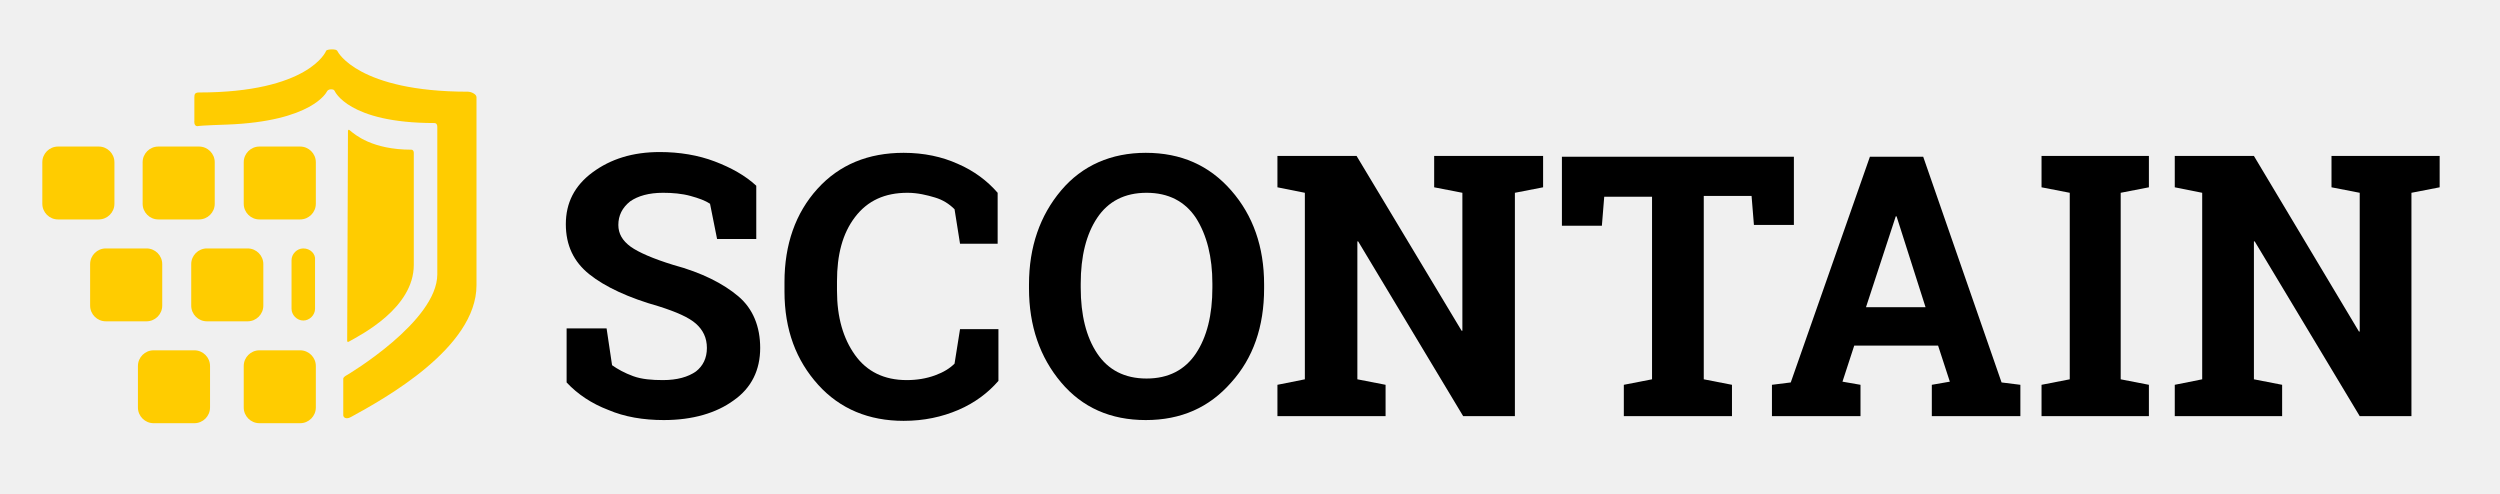
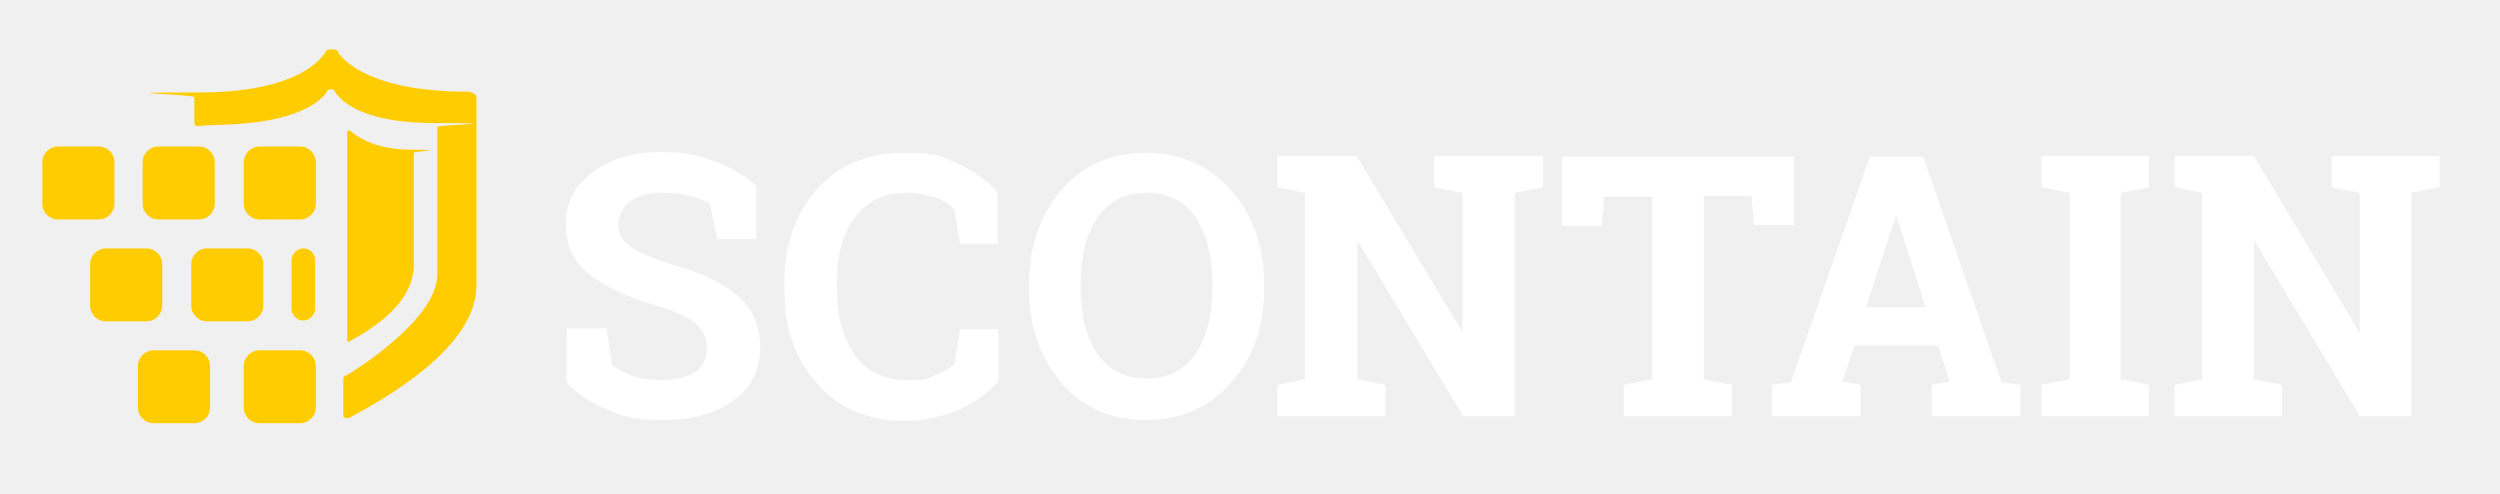
- <svg xmlns="http://www.w3.org/2000/svg" version="1.1" id="Ebene_1" x="0px" y="0px" viewBox="0 0 319 63" style="enable-background:new 0 0 319 63;" xml:space="preserve">
-   <style type="text/css">
- 	.st0{fill:#FFCC00;}
- </style>
+ <svg xmlns="http://www.w3.org/2000/svg" id="Ebene_1" data-name="Ebene 1" version="1.1" viewBox="0 0 319 63">
+   <defs>
+     <style>
+       .cls-1 {
+         fill: #fc0;
+       }
+ 
+       .cls-1, .cls-2 {
+         stroke-width: 0px;
+       }
+ 
+       .cls-2 {
+         fill: #fff;
+       }
+     </style>
+   </defs>
  <g>
-     <path d="M96.5,30.5h-5L90.6,26c-0.6-0.4-1.4-0.7-2.5-1c-1.1-0.3-2.3-0.4-3.5-0.4c-1.8,0-3.2,0.4-4.2,1.1c-1,0.8-1.5,1.8-1.5,3   c0,1.1,0.5,2,1.6,2.8c1,0.7,2.8,1.5,5.4,2.3c3.7,1,6.4,2.4,8.3,4s2.8,3.9,2.8,6.6c0,2.8-1.1,5.1-3.4,6.7c-2.2,1.6-5.2,2.5-8.9,2.5   c-2.6,0-5-0.4-7.1-1.3c-2.1-0.8-3.9-2-5.3-3.5v-6.9h5.1l0.7,4.7c0.7,0.5,1.6,1,2.7,1.4c1.1,0.4,2.4,0.5,3.8,0.5   c1.8,0,3.2-0.4,4.2-1.1c0.9-0.7,1.4-1.7,1.4-3c0-1.3-0.5-2.3-1.4-3.1c-0.9-0.8-2.5-1.5-4.7-2.2c-3.9-1.1-6.9-2.5-8.9-4.1   c-2-1.6-3-3.7-3-6.4c0-2.7,1.1-4.9,3.4-6.6c2.3-1.7,5.1-2.6,8.6-2.6c2.5,0,4.9,0.4,7,1.2c2.1,0.8,3.9,1.8,5.3,3.1V30.5z" />
-     <path d="M127.4,31.1h-4.9l-0.7-4.4c-0.7-0.7-1.5-1.2-2.5-1.5s-2.2-0.6-3.5-0.6c-2.9,0-5.1,1-6.7,3.1c-1.6,2.1-2.3,4.8-2.3,8.2v1.2   c0,3.4,0.8,6.1,2.3,8.2c1.5,2.1,3.7,3.2,6.6,3.2c1.3,0,2.5-0.2,3.6-0.6c1.1-0.4,1.9-0.9,2.5-1.5l0.7-4.4h4.9v6.6   c-1.3,1.5-3,2.8-5.1,3.7c-2.1,0.9-4.4,1.4-7,1.4c-4.4,0-8.1-1.5-10.9-4.6c-2.8-3.1-4.3-7-4.3-11.9V36c0-4.8,1.4-8.8,4.2-11.9   c2.8-3.1,6.5-4.6,11-4.6c2.6,0,4.9,0.5,6.9,1.4c2.1,0.9,3.8,2.2,5.1,3.7V31.1z" />
-     <path d="M161.3,36.8c0,4.9-1.4,8.9-4.2,12c-2.8,3.2-6.4,4.8-10.9,4.8c-4.5,0-8.1-1.6-10.8-4.8s-4.1-7.2-4.1-12v-0.5   c0-4.8,1.4-8.8,4.1-12c2.7-3.2,6.4-4.8,10.8-4.8c4.5,0,8.1,1.6,10.9,4.8c2.8,3.2,4.2,7.2,4.2,12V36.8z M154.7,36.2   c0-3.4-0.7-6.2-2.1-8.4c-1.4-2.1-3.5-3.2-6.3-3.2s-4.9,1.1-6.3,3.2c-1.4,2.1-2.1,4.9-2.1,8.4v0.5c0,3.5,0.7,6.3,2.1,8.4   c1.4,2.1,3.5,3.2,6.3,3.2c2.8,0,4.9-1.1,6.3-3.2c1.4-2.1,2.1-4.9,2.1-8.4V36.2z" />
-     <path d="M196.9,19.9v4l-3.6,0.7v28.5h-6.6l-13.4-22.3l-0.1,0v17.6l3.6,0.7v4H163v-4l3.5-0.7V24.6l-3.5-0.7v-4h3.5h6.6l13.4,22.3   l0.1,0V24.6l-3.6-0.7v-4h10.2H196.9z" />
-     <path d="M228.9,19.9v8.8h-5.1l-0.3-3.7h-6.1v23.4l3.6,0.7v4h-13.8v-4l3.6-0.7V25.1h-6.1l-0.3,3.7h-5.1v-8.8H228.9z" />
-     <path d="M226.1,49.1l2.4-0.3l10.1-28.8h6.8l10,28.8l2.4,0.3v4h-11.3v-4l2.3-0.4l-1.5-4.6h-10.7l-1.5,4.6l2.3,0.4v4h-11.3V49.1z    M238.1,39.2h7.6L242,27.6h-0.1L238.1,39.2z" />
-     <path d="M260.5,23.9v-4h13.7v4l-3.6,0.7v23.8l3.6,0.7v4h-13.7v-4l3.6-0.7V24.6L260.5,23.9z" />
-     <path d="M311.3,19.9v4l-3.6,0.7v28.5h-6.6l-13.4-22.3l-0.1,0v17.6l3.6,0.7v4h-13.7v-4l3.5-0.7V24.6l-3.5-0.7v-4h3.5h6.6L301,42.3   l0.1,0V24.6l-3.6-0.7v-4h10.2H311.3z" />
+     <path class="cls-2" d="M96.5,30.5h-5l-.9-4.5c-.6-.4-1.4-.7-2.5-1s-2.3-.4-3.5-.4c-1.8,0-3.2.4-4.2,1.1-1,.8-1.5,1.8-1.5,3s.5,2,1.6,2.8c1,.7,2.8,1.5,5.4,2.3,3.7,1,6.4,2.4,8.3,4s2.8,3.9,2.8,6.6-1.1,5.1-3.4,6.7c-2.2,1.6-5.2,2.5-8.9,2.5s-5-.4-7.1-1.3c-2.1-.8-3.9-2-5.3-3.5v-6.9h5.1l.7,4.7c.7.5,1.6,1,2.7,1.4s2.4.5,3.8.5,3.2-.4,4.2-1.1c.9-.7,1.4-1.7,1.4-3s-.5-2.3-1.4-3.1-2.5-1.5-4.7-2.2c-3.9-1.1-6.9-2.5-8.9-4.1s-3-3.7-3-6.4,1.1-4.9,3.4-6.6,5.1-2.6,8.6-2.6,4.9.4,7,1.2c2.1.8,3.9,1.8,5.3,3.1v6.8Z" />
+     <path class="cls-2" d="M127.4,31.1h-4.9l-.7-4.4c-.7-.7-1.5-1.2-2.5-1.5s-2.2-.6-3.5-.6c-2.9,0-5.1,1-6.7,3.1s-2.3,4.8-2.3,8.2v1.2c0,3.4.8,6.1,2.3,8.2,1.5,2.1,3.7,3.2,6.6,3.2s2.5-.2,3.6-.6c1.1-.4,1.9-.9,2.5-1.5l.7-4.4h4.9v6.6c-1.3,1.5-3,2.8-5.1,3.7s-4.4,1.4-7,1.4c-4.4,0-8.1-1.5-10.9-4.6s-4.3-7-4.3-11.9v-1.2c0-4.8,1.4-8.8,4.2-11.9,2.8-3.1,6.5-4.6,11-4.6s4.9.5,6.9,1.4c2.1.9,3.8,2.2,5.1,3.7v6.5h.1Z" />
+     <path class="cls-2" d="M161.3,36.8c0,4.9-1.4,8.9-4.2,12-2.8,3.2-6.4,4.8-10.9,4.8s-8.1-1.6-10.8-4.8-4.1-7.2-4.1-12v-.5c0-4.8,1.4-8.8,4.1-12,2.7-3.2,6.4-4.8,10.8-4.8s8.1,1.6,10.9,4.8c2.8,3.2,4.2,7.2,4.2,12v.5ZM154.7,36.2c0-3.4-.7-6.2-2.1-8.4-1.4-2.1-3.5-3.2-6.3-3.2s-4.9,1.1-6.3,3.2c-1.4,2.1-2.1,4.9-2.1,8.4v.5c0,3.5.7,6.3,2.1,8.4,1.4,2.1,3.5,3.2,6.3,3.2s4.9-1.1,6.3-3.2c1.4-2.1,2.1-4.9,2.1-8.4v-.5Z" />
+     <path class="cls-2" d="M196.9,19.9v4l-3.6.7v28.5h-6.6l-13.4-22.3h-.1v17.6l3.6.7v4h-13.8v-4l3.5-.7v-23.8l-3.5-.7v-4h10.1l13.4,22.3h.1v-17.6l-3.6-.7v-4h13.9Z" />
+     <path class="cls-2" d="M228.9,19.9v8.8h-5.1l-.3-3.7h-6.1v23.4l3.6.7v4h-13.8v-4l3.6-.7v-23.3h-6.1l-.3,3.7h-5.1v-8.8h29.6Z" />
+     <path class="cls-2" d="M226.1,49.1l2.4-.3,10.1-28.8h6.8l10,28.8,2.4.3v4h-11.3v-4l2.3-.4-1.5-4.6h-10.7l-1.5,4.6,2.3.4v4h-11.3v-4h0ZM238.1,39.2h7.6l-3.7-11.6h-.1l-3.8,11.6Z" />
+     <path class="cls-2" d="M260.5,23.9v-4h13.7v4l-3.6.7v23.8l3.6.7v4h-13.7v-4l3.6-.7v-23.8l-3.6-.7Z" />
+     <path class="cls-2" d="M311.3,19.9v4l-3.6.7v28.5h-6.6l-13.4-22.3h-.1v17.6l3.6.7v4h-13.7v-4l3.5-.7v-23.8l-3.5-.7v-4h10.1l13.4,22.4h.1v-17.7l-3.6-.7v-4h13.8Z" />
  </g>
  <g>
-     <g>
-       <g>
-         <path class="st0" d="M38.3,18.7h-5.2c-1.1,0-2,0.9-2,2V26c0,1.1,0.9,2,2,2h5.2c1.1,0,2-0.9,2-2v-5.3     C40.3,19.6,39.4,18.7,38.3,18.7z M20.2,28h5.2c1.1,0,2-0.9,2-2v-5.3c0-1.1-0.9-2-2-2h-5.2c-1.1,0-2,0.9-2,2V26     C18.2,27.1,19.1,28,20.2,28z M14.6,26v-5.3c0-1.1-0.9-2-2-2H7.4c-1.1,0-2,0.9-2,2V26c0,1.1,0.9,2,2,2h5.2     C13.7,28,14.6,27.1,14.6,26z M38.7,31.7c-0.8,0-1.5,0.7-1.5,1.5v6.2c0,0.8,0.7,1.5,1.5,1.5s1.5-0.7,1.5-1.5v-6.2     C40.3,32.4,39.6,31.7,38.7,31.7z M24.4,33.7V39c0,1.1,0.9,2,2,2h5.2c1.1,0,2-0.9,2-2v-5.3c0-1.1-0.9-2-2-2h-5.2     C25.3,31.7,24.4,32.6,24.4,33.7z M20.7,39v-5.3c0-1.1-0.9-2-2-2h-5.2c-1.1,0-2,0.9-2,2V39c0,1.1,0.9,2,2,2h5.2     C19.8,41,20.7,40.1,20.7,39z M38.3,44.7h-5.2c-1.1,0-2,0.9-2,2V52c0,1.1,0.9,2,2,2h5.2c1.1,0,2-0.9,2-2v-5.3     C40.3,45.6,39.4,44.7,38.3,44.7z M24.8,44.7h-5.2c-1.1,0-2,0.9-2,2V52c0,1.1,0.9,2,2,2h5.2c1.1,0,2-0.9,2-2v-5.3     C26.8,45.6,25.9,44.7,24.8,44.7z" />
-       </g>
-     </g>
-     <path class="st0" d="M44.6,16.6c0.7,0.6,2.9,2.5,7.9,2.5c0.2,0,0.3,0.2,0.3,0.4v14.3c0,5.5-6.7,8.9-8.3,9.8   c-0.2,0.1-0.2-0.1-0.2-0.1l0.1-26.8C44.4,16.6,44.5,16.5,44.6,16.6z" />
-     <path class="st0" d="M28.9,15.9c11-0.4,12.8-4.2,12.8-4.2c0.1-0.2,0.3-0.3,0.5-0.3l0,0c0.2,0,0.4,0,0.5,0.2c0,0,1.7,4.1,12.7,4.1   c0.3,0,0.4,0.2,0.4,0.5V35c0,6-11.4,12.8-11.6,12.9c-0.2,0.1-0.4,0.3-0.4,0.4c0,0.1,0,3.6,0,4.7c0,0.2,0.3,0.6,1,0.2   c4.2-2.3,16-8.8,16-16.8v-24c0-0.4-0.7-0.7-1.1-0.7c-14,0-16.6-5.1-16.6-5.1c-0.1-0.3-0.5-0.3-0.8-0.3c0,0-0.6,0-0.7,0.2   c0,0.1-2.3,5.3-16.2,5.3c-0.5,0-0.6,0.2-0.6,0.6v3c0,0-0.1,0.7,0.4,0.7C25.6,16,28.9,15.9,28.9,15.9z" />
+     <path class="cls-1" d="M38.3,18.7h-5.2c-1.1,0-2,.9-2,2v5.3c0,1.1.9,2,2,2h5.2c1.1,0,2-.9,2-2v-5.3c0-1.1-.9-2-2-2ZM20.2,28h5.2c1.1,0,2-.9,2-2v-5.3c0-1.1-.9-2-2-2h-5.2c-1.1,0-2,.9-2,2v5.3c0,1.1.9,2,2,2ZM14.6,26v-5.3c0-1.1-.9-2-2-2h-5.2c-1.1,0-2,.9-2,2v5.3c0,1.1.9,2,2,2h5.2c1.1,0,2-.9,2-2ZM38.7,31.7c-.8,0-1.5.7-1.5,1.5v6.2c0,.8.7,1.5,1.5,1.5s1.5-.7,1.5-1.5v-6.2c0-.8-.6-1.5-1.5-1.5ZM24.4,33.7v5.3c0,1.1.9,2,2,2h5.2c1.1,0,2-.9,2-2v-5.3c0-1.1-.9-2-2-2h-5.2c-1.1,0-2,.9-2,2ZM20.7,39v-5.3c0-1.1-.9-2-2-2h-5.2c-1.1,0-2,.9-2,2v5.3c0,1.1.9,2,2,2h5.2c1.1,0,2-.9,2-2ZM38.3,44.7h-5.2c-1.1,0-2,.9-2,2v5.3c0,1.1.9,2,2,2h5.2c1.1,0,2-.9,2-2v-5.3c0-1.1-.9-2-2-2ZM24.8,44.7h-5.2c-1.1,0-2,.9-2,2v5.3c0,1.1.9,2,2,2h5.2c1.1,0,2-.9,2-2v-5.3c0-1.1-.9-2-2-2Z" />
+     <path class="cls-1" d="M44.6,16.6c.7.6,2.9,2.5,7.9,2.5s.3.2.3.4v14.3c0,5.5-6.7,8.9-8.3,9.8-.2,0-.2,0-.2,0v-26.8c.1-.1.2-.2.3-.1Z" />
+     <path class="cls-1" d="M28.9,15.9c11-.4,12.8-4.2,12.8-4.2,0-.2.3-.3.5-.3h0c.2,0,.4,0,.5.2,0,0,1.7,4.1,12.7,4.1s.4.2.4.5v18.8c0,6-11.4,12.8-11.6,12.9-.2,0-.4.3-.4.4v4.7c0,.2.3.6,1,.2,4.2-2.3,16-8.8,16-16.8V12.4c0-.4-.7-.7-1.1-.7-14,0-16.6-5.1-16.6-5.1,0-.3-.5-.3-.8-.3,0,0-.6,0-.7.2,0,0-2.3,5.3-16.2,5.3s-.6.2-.6.6v3s-.1.7.4.7c.4-.1,3.7-.2,3.7-.2Z" />
  </g>
</svg>
